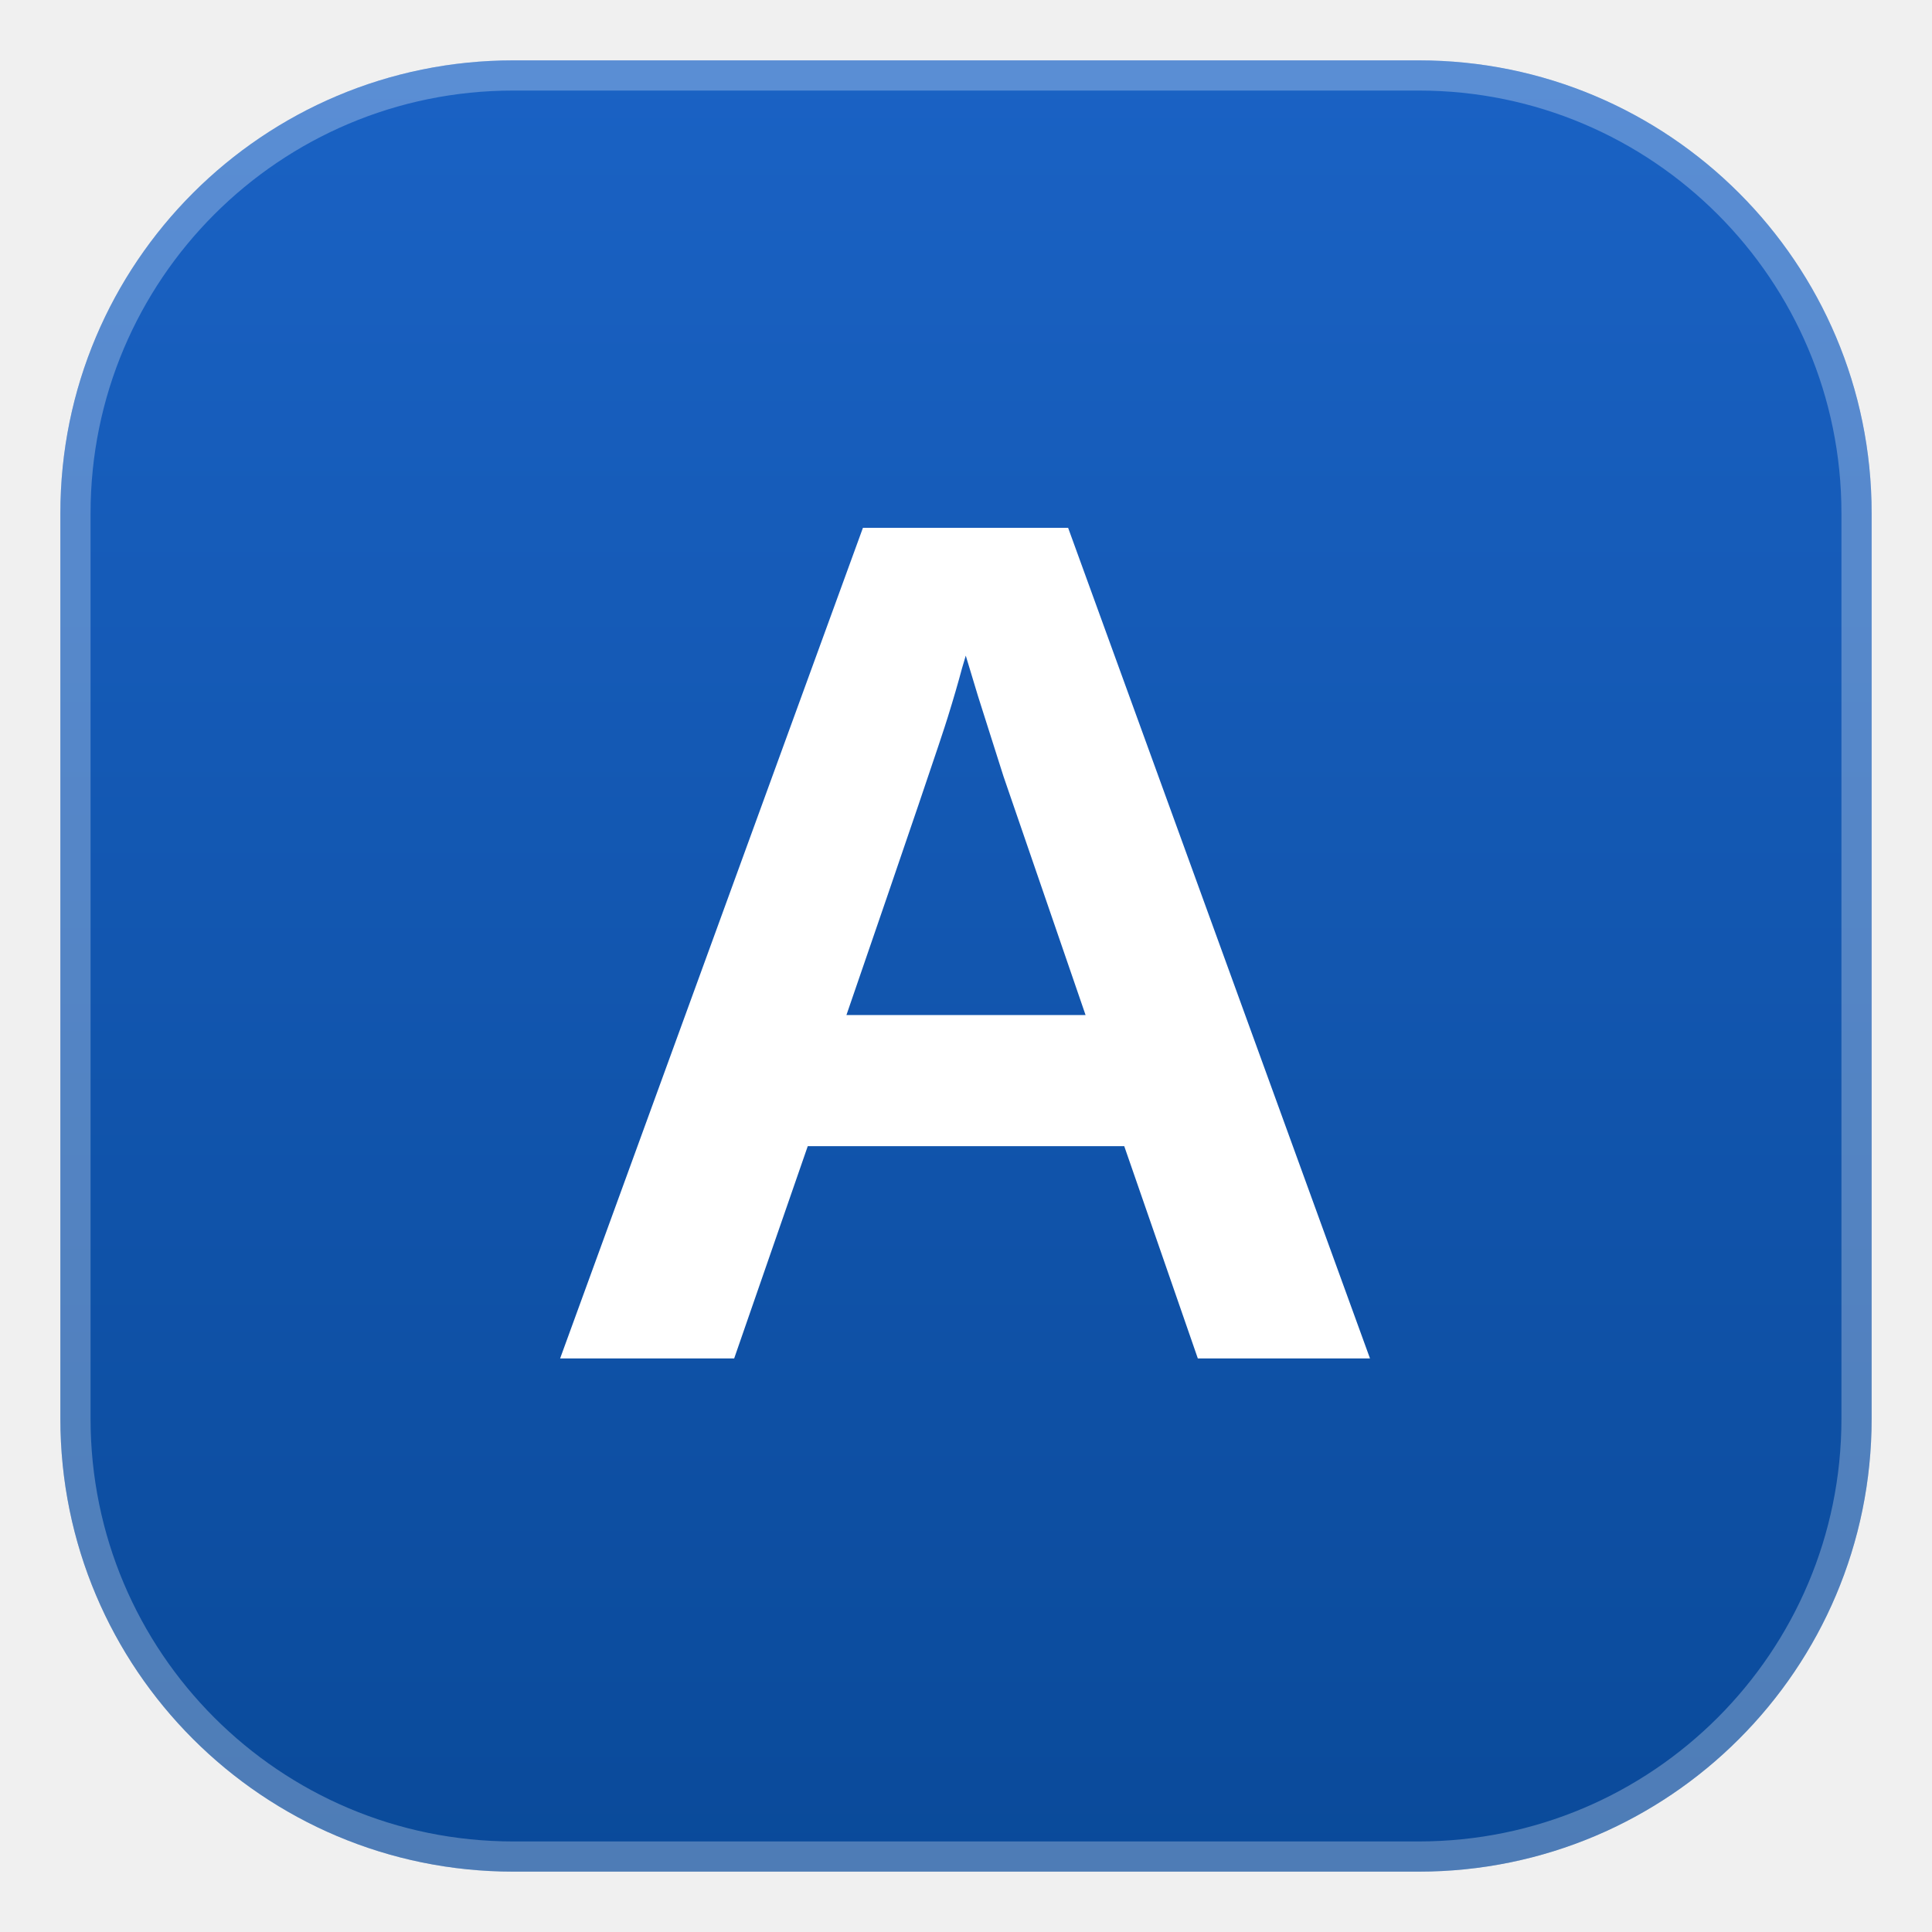
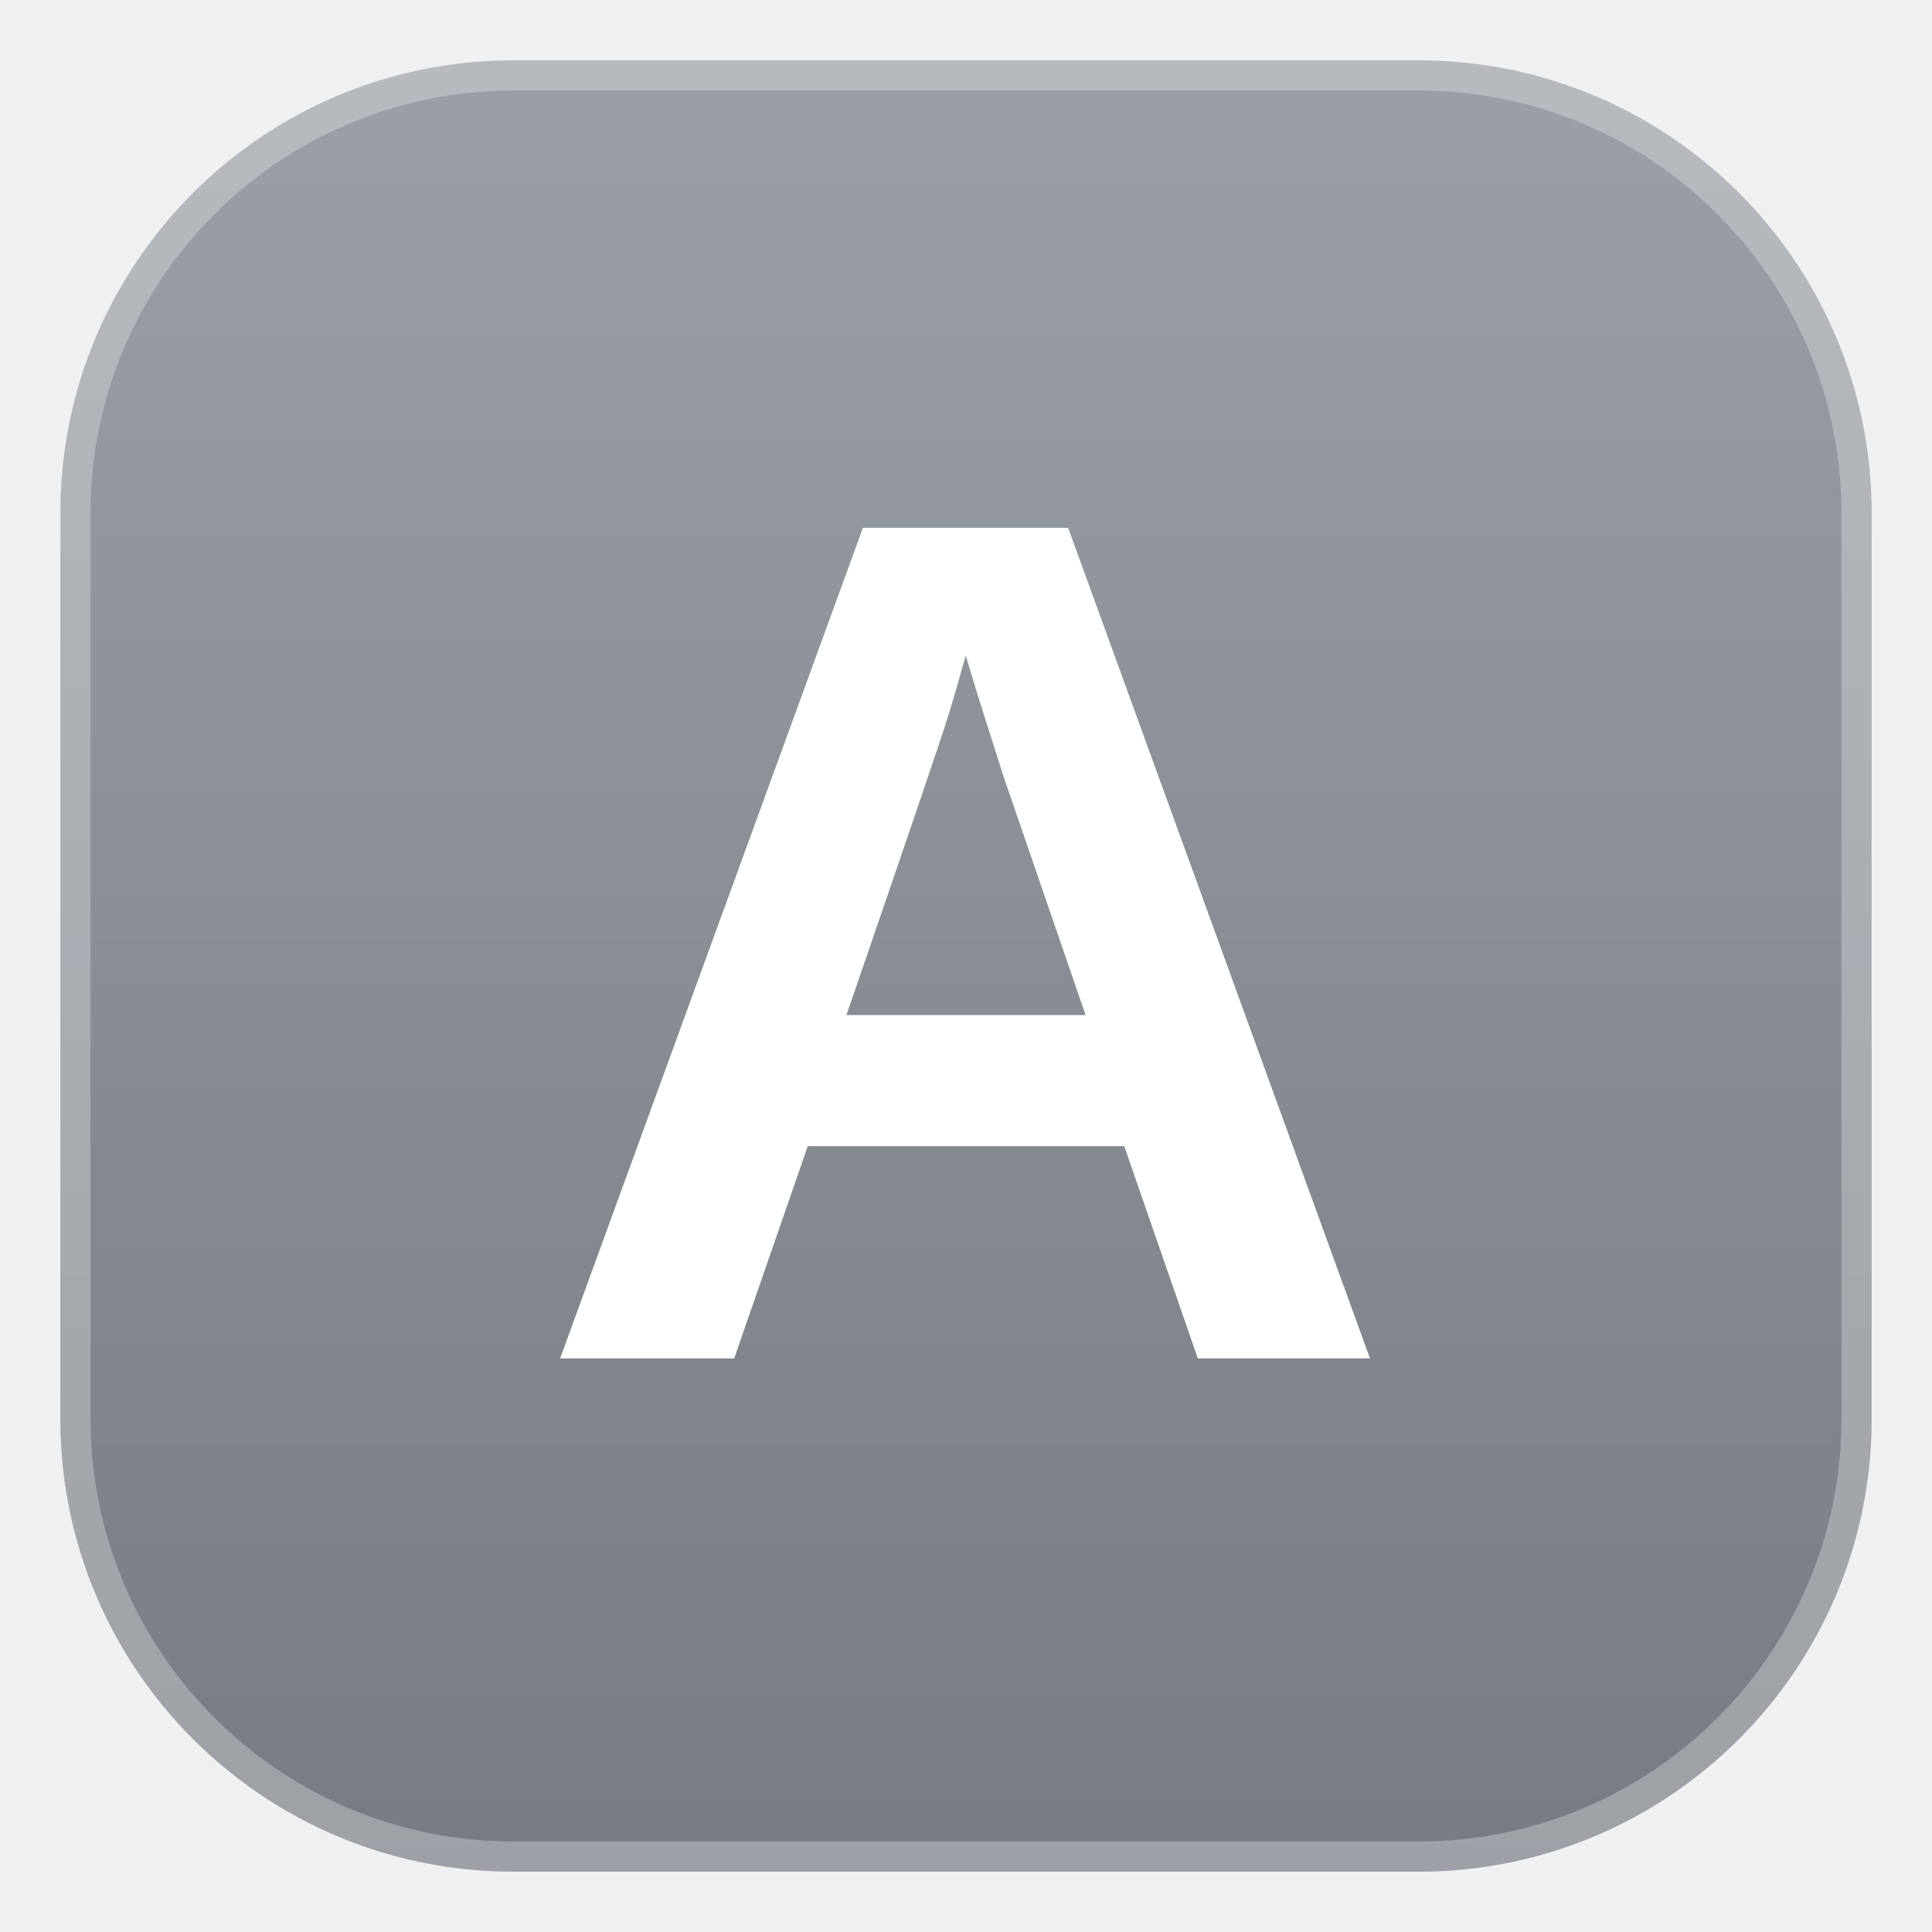
<svg xmlns="http://www.w3.org/2000/svg" viewBox="0 0 64 64" width="64" height="64" role="img" aria-label="A Wonderful Life">
  <defs>
    <linearGradient id="g" x1="0" y1="0" x2="0" y2="1">
-       <stop offset="0" stop-color="#1a62c4" />
-       <stop offset="1" stop-color="#0a4a9a" />
+       <stop offset="0" stop-color="#9aa0a6" />
+       <stop offset="1" stop-color="#777c83" />
    </linearGradient>
  </defs>
  <rect x="2" y="2" width="60" height="60" rx="15" fill="url(#g)" />
  <rect x="2.5" y="2.5" width="59" height="59" rx="14.5" fill="none" stroke="#ffffff" stroke-opacity="0.28" stroke-width="1" />
  <text x="32" y="45" text-anchor="middle" font-family="Manrope, 'Helvetica Neue', Arial, sans-serif" font-weight="800" font-size="40" fill="#ffffff">A</text>
</svg>
